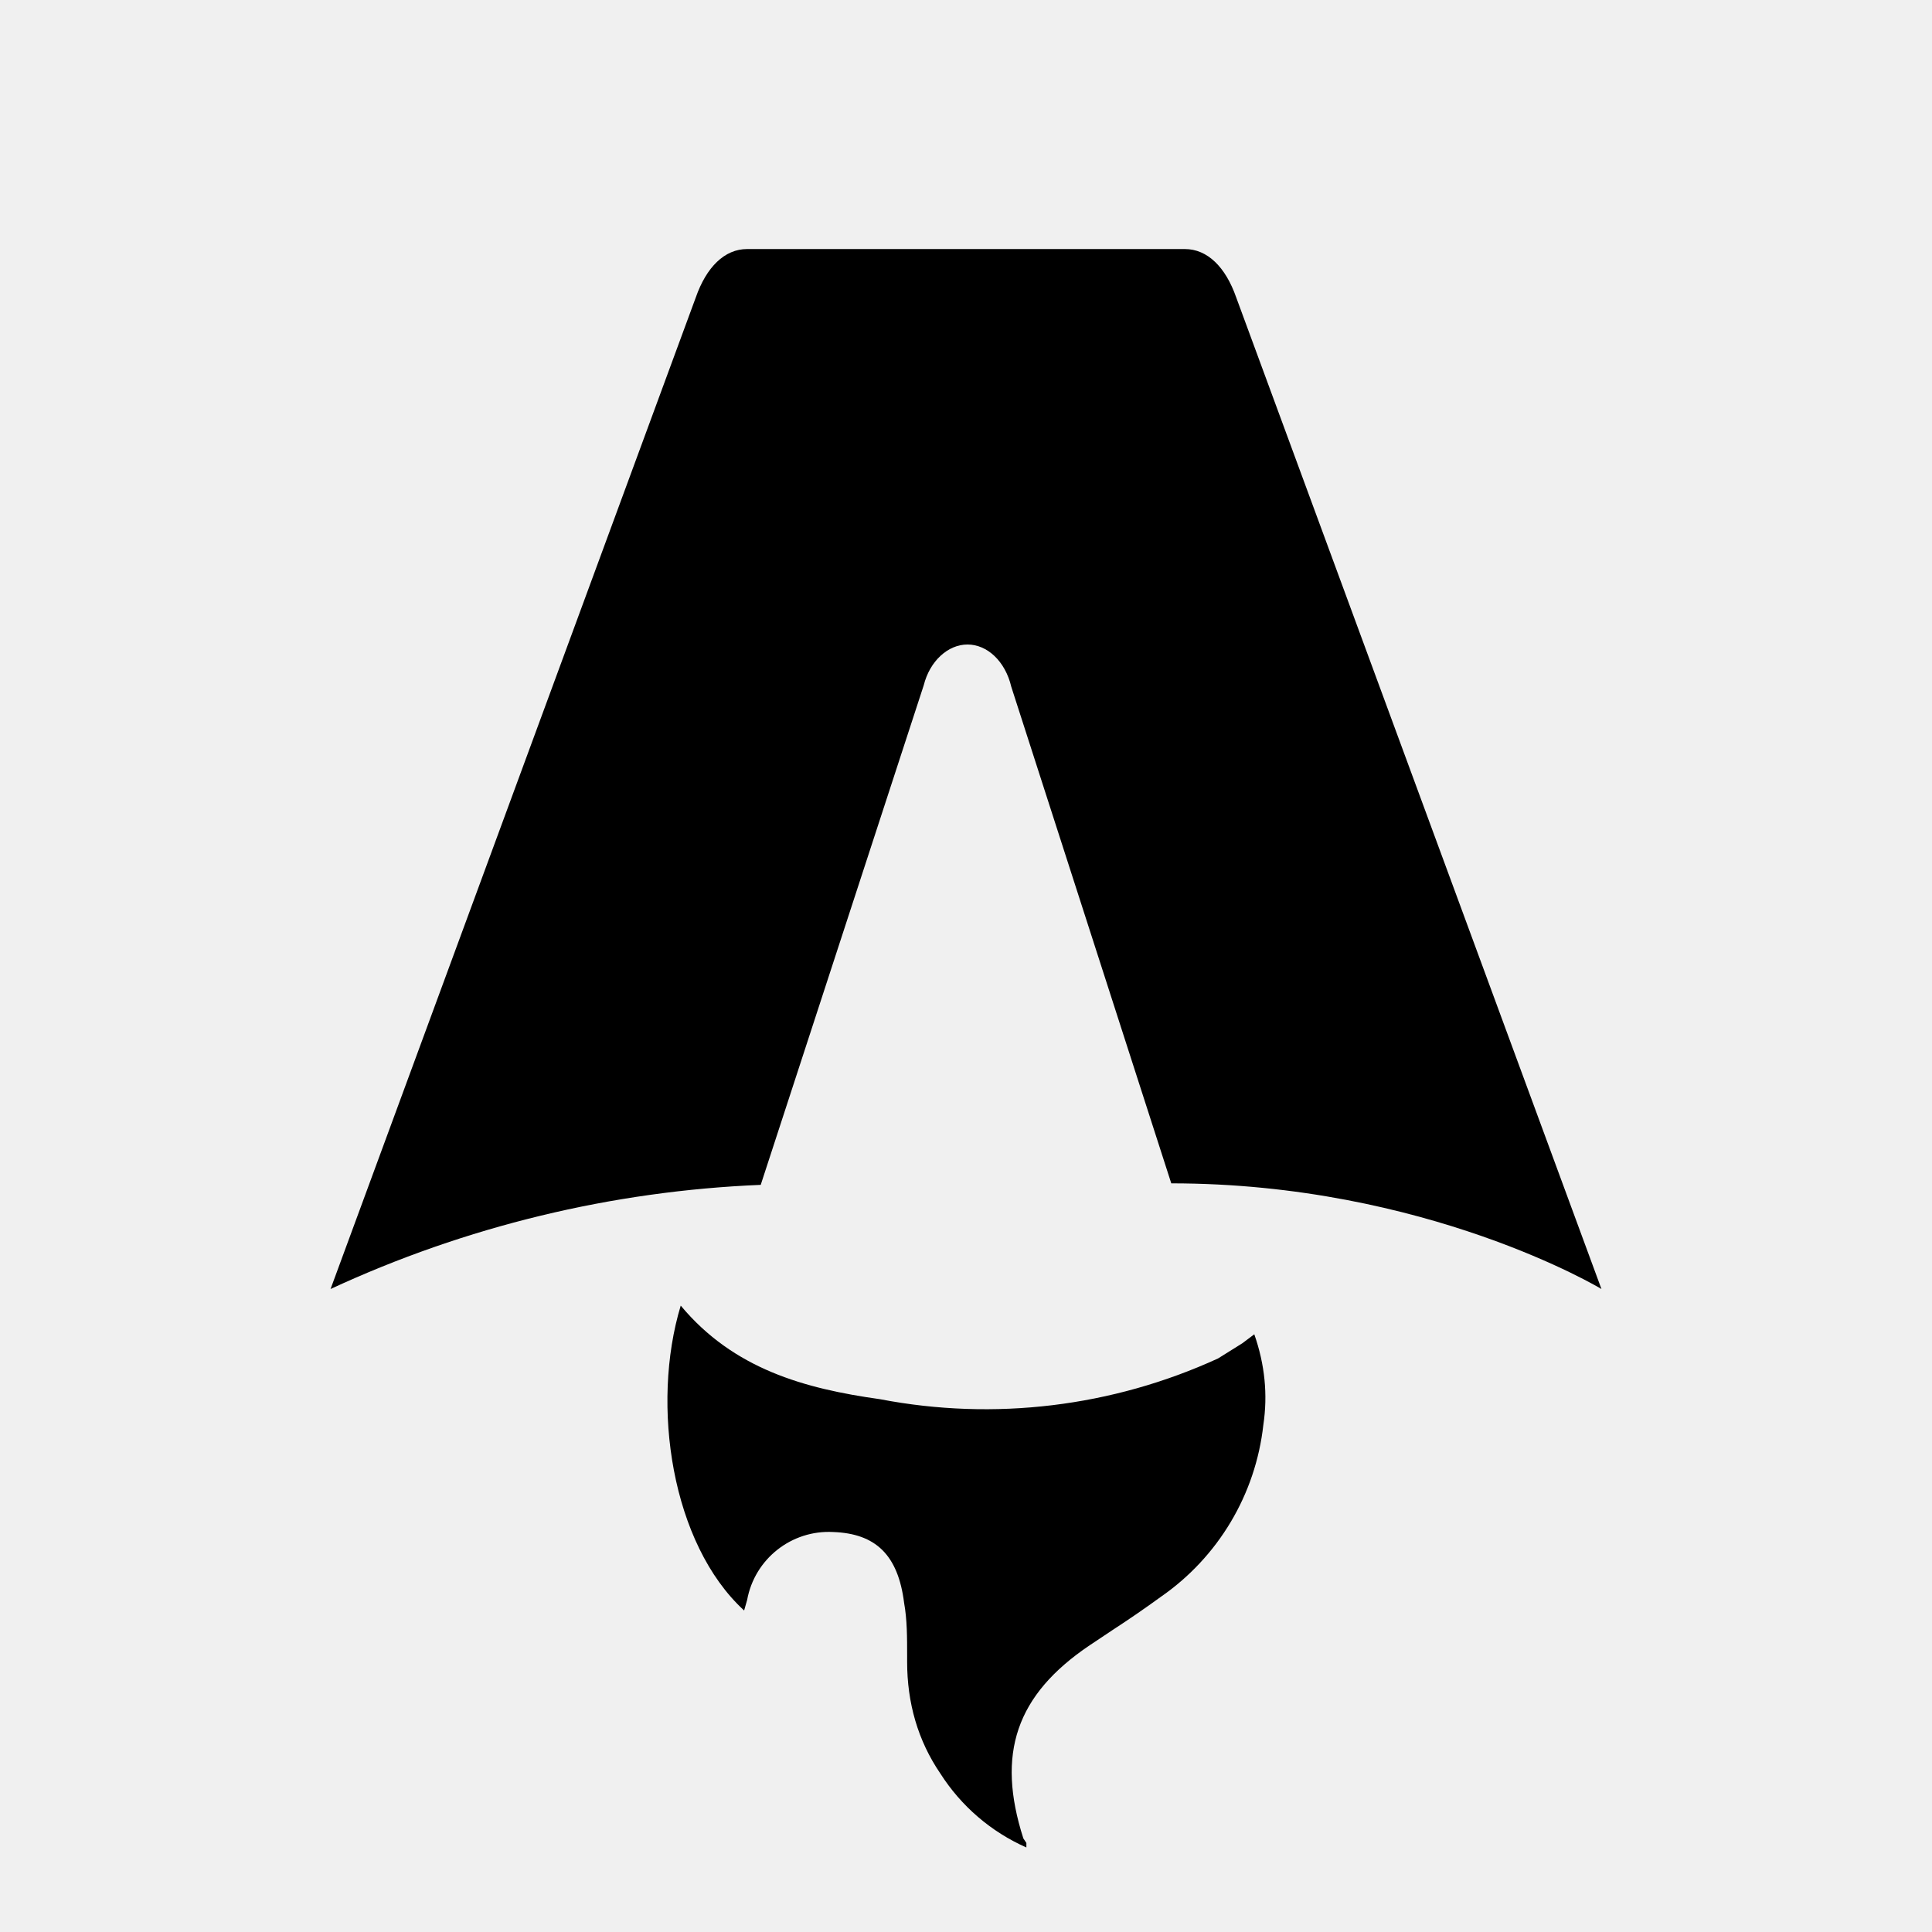
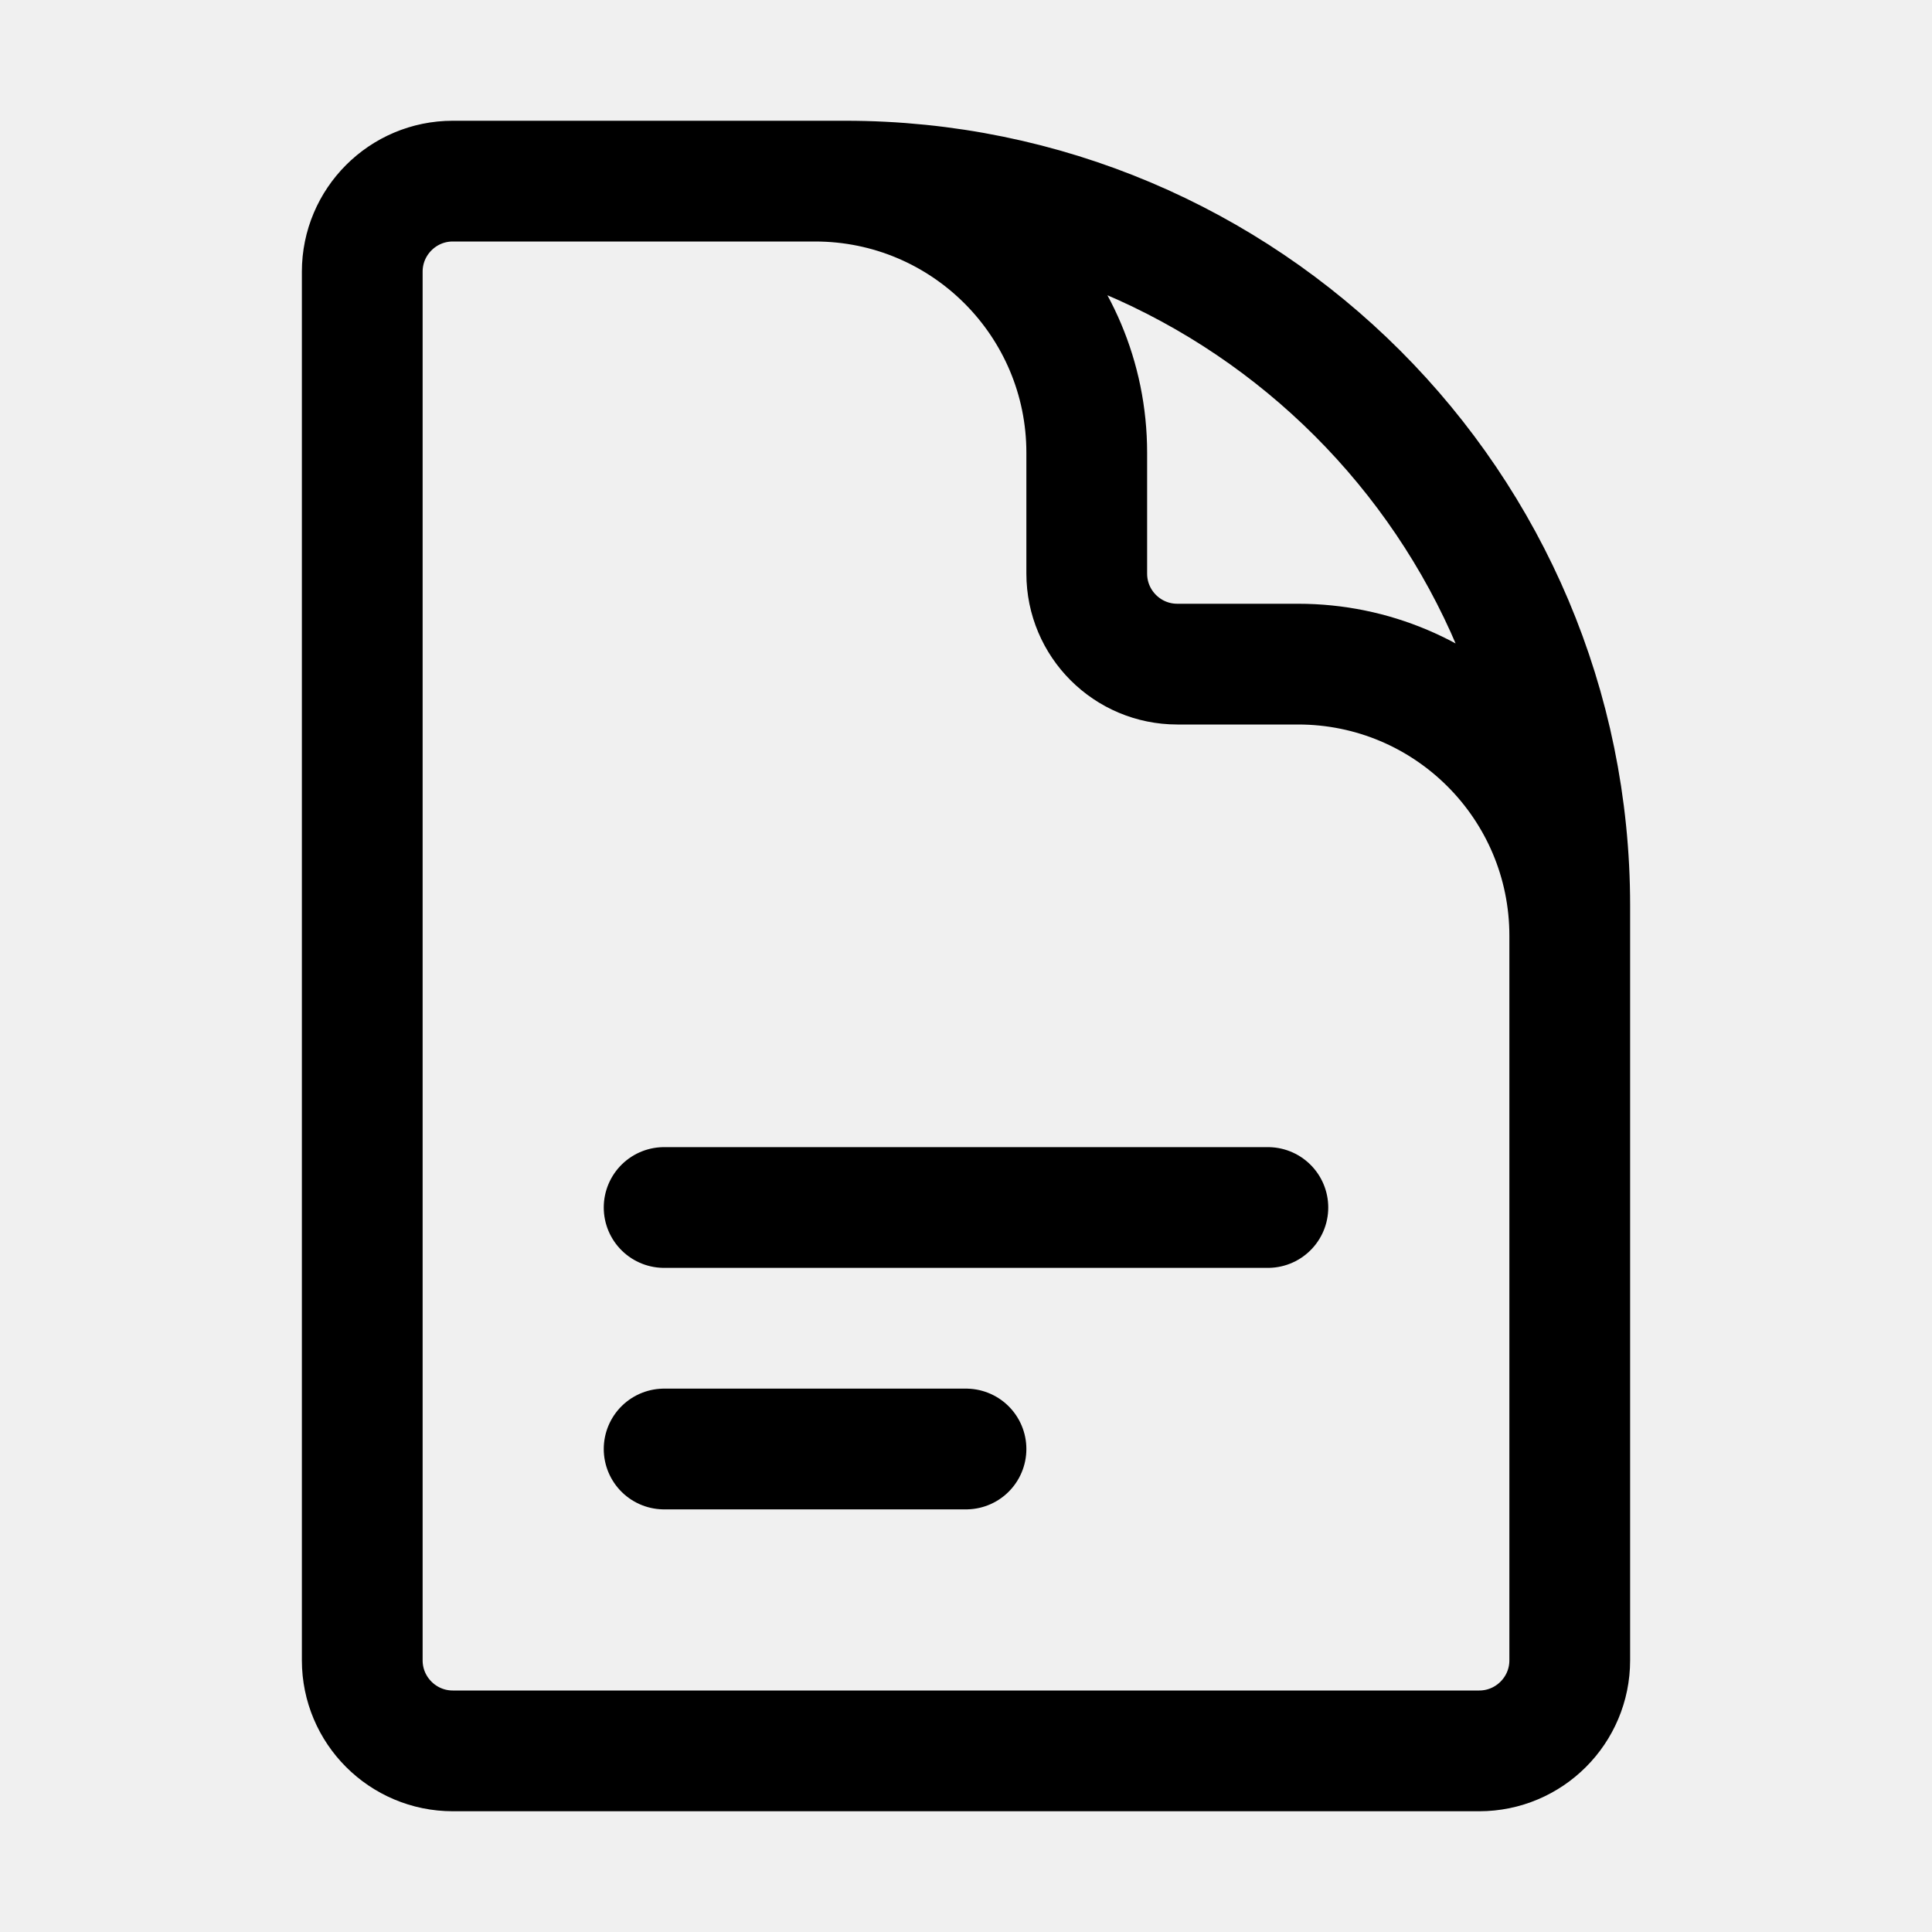
- <svg xmlns="http://www.w3.org/2000/svg" fill="none" viewBox="0 0 128 128">
-   <path d="M50.4 78.5a75.1 75.1 0 0 0-28.5 6.9l24.2-65.7c.7-2 1.9-3.2 3.4-3.2h29c1.5 0 2.7 1.2 3.4 3.2l24.2 65.7s-11.6-7-28.5-7L67 45.5c-.4-1.7-1.6-2.8-2.9-2.8-1.3 0-2.5 1.1-2.9 2.7L50.4 78.5Zm-1.1 28.2Zm-4.2-20.2c-2 6.6-.6 15.8 4.2 20.2a17.5 17.5 0 0 1 .2-.7 5.5 5.5 0 0 1 5.7-4.5c2.8.1 4.3 1.5 4.7 4.7.2 1.1.2 2.3.2 3.5v.4c0 2.7.7 5.2 2.2 7.4a13 13 0 0 0 5.7 4.9v-.3l-.2-.3c-1.8-5.6-.5-9.5 4.4-12.8l1.5-1a73 73 0 0 0 3.2-2.2 16 16 0 0 0 6.8-11.4c.3-2 .1-4-.6-6l-.8.6-1.6 1a37 37 0 0 1-22.4 2.7c-5-.7-9.7-2-13.2-6.2Z" />
-   <style>
-         path { fill: #000; }
-         @media (prefers-color-scheme: dark) {
-             path { fill: #FFF; }
-         }
-     </style>
+ <svg xmlns="http://www.w3.org/2000/svg" fill="none" viewBox="0 0 24 24" stroke-width="1.5" stroke="currentColor" class="w-6 h-6">
+   <path stroke-linecap="round" stroke-linejoin="round" d="M19.5 14.25v-2.625a3.375 3.375 0 0 0-3.375-3.375h-1.5A1.125 1.125 0 0 1 13.5 7.125v-1.5a3.375 3.375 0 0 0-3.375-3.375H8.25m0 12.75h7.5m-7.5 3H12M10.5 2.25H5.625c-.621 0-1.125.504-1.125 1.125v17.25c0 .621.504 1.125 1.125 1.125h12.75c.621 0 1.125-.504 1.125-1.125V11.25a9 9 0 0 0-9-9Z" />
</svg>
